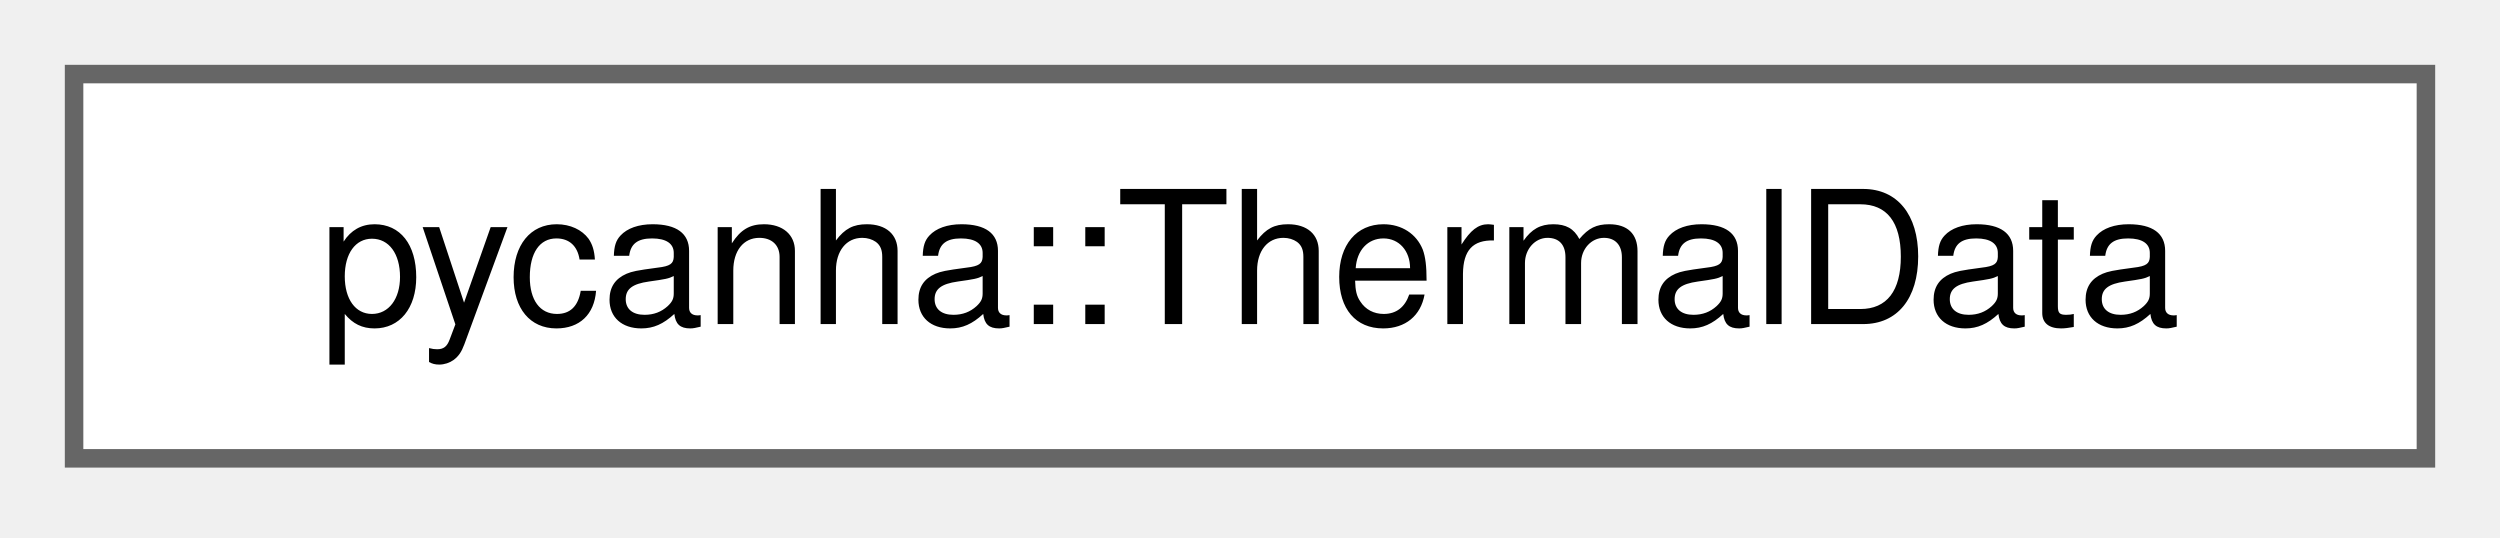
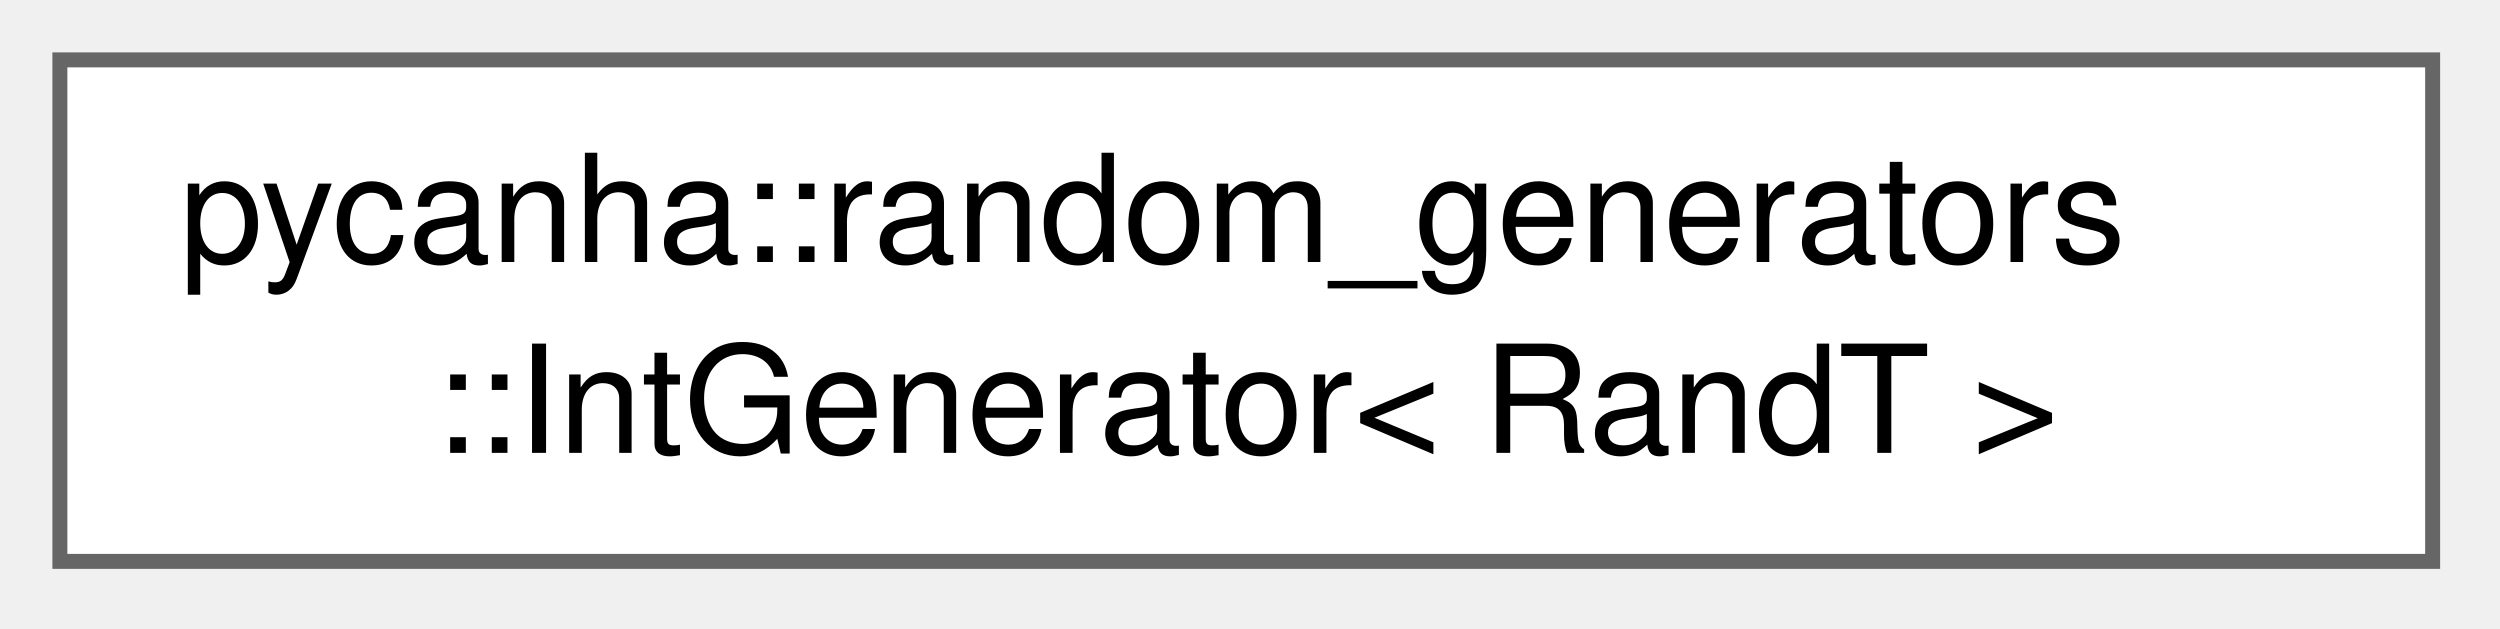
- <svg xmlns="http://www.w3.org/2000/svg" xmlns:xlink="http://www.w3.org/1999/xlink" width="135pt" height="29pt" viewBox="0.00 0.00 135.00 29.00">
-   <g id="graph0" class="graph" transform="scale(1 1) rotate(0) translate(4 24.75)">
+ <svg xmlns="http://www.w3.org/2000/svg" xmlns:xlink="http://www.w3.org/1999/xlink" width="167pt" height="42pt" viewBox="0.00 0.00 167.00 42.00">
+   <g id="graph0" class="graph" transform="scale(1 1) rotate(0) translate(4 37.5)">
    <g id="Node000000" class="node">
      <g id="a_Node000000">
-         <a xlink:href="classpycanha_1_1ThermalData.html" target="_top" xlink:title=" ">
-           <polygon fill="white" stroke="#666666" points="127,-20.75 0,-20.75 0,0 127,0 127,-20.75" />
-           <text xml:space="preserve" text-anchor="middle" x="63.5" y="-7.25" font-family="Helvetica,sans-Serif" font-size="10.00">pycanha::ThermalData</text>
+         <a xlink:href="classpycanha_1_1random__generators_1_1IntGenerator.html" target="_top" xlink:title=" ">
+           <polygon fill="white" stroke="#666666" points="158.5,-33.5 0,-33.5 0,0 158.5,0 158.5,-33.5" />
+           <text xml:space="preserve" text-anchor="start" x="8" y="-20" font-family="Helvetica,sans-Serif" font-size="10.00">pycanha::random_generators</text>
+           <text xml:space="preserve" text-anchor="middle" x="79.25" y="-7.25" font-family="Helvetica,sans-Serif" font-size="10.00">::IntGenerator&lt; RandT &gt;</text>
        </a>
      </g>
    </g>
  </g>
</svg>
